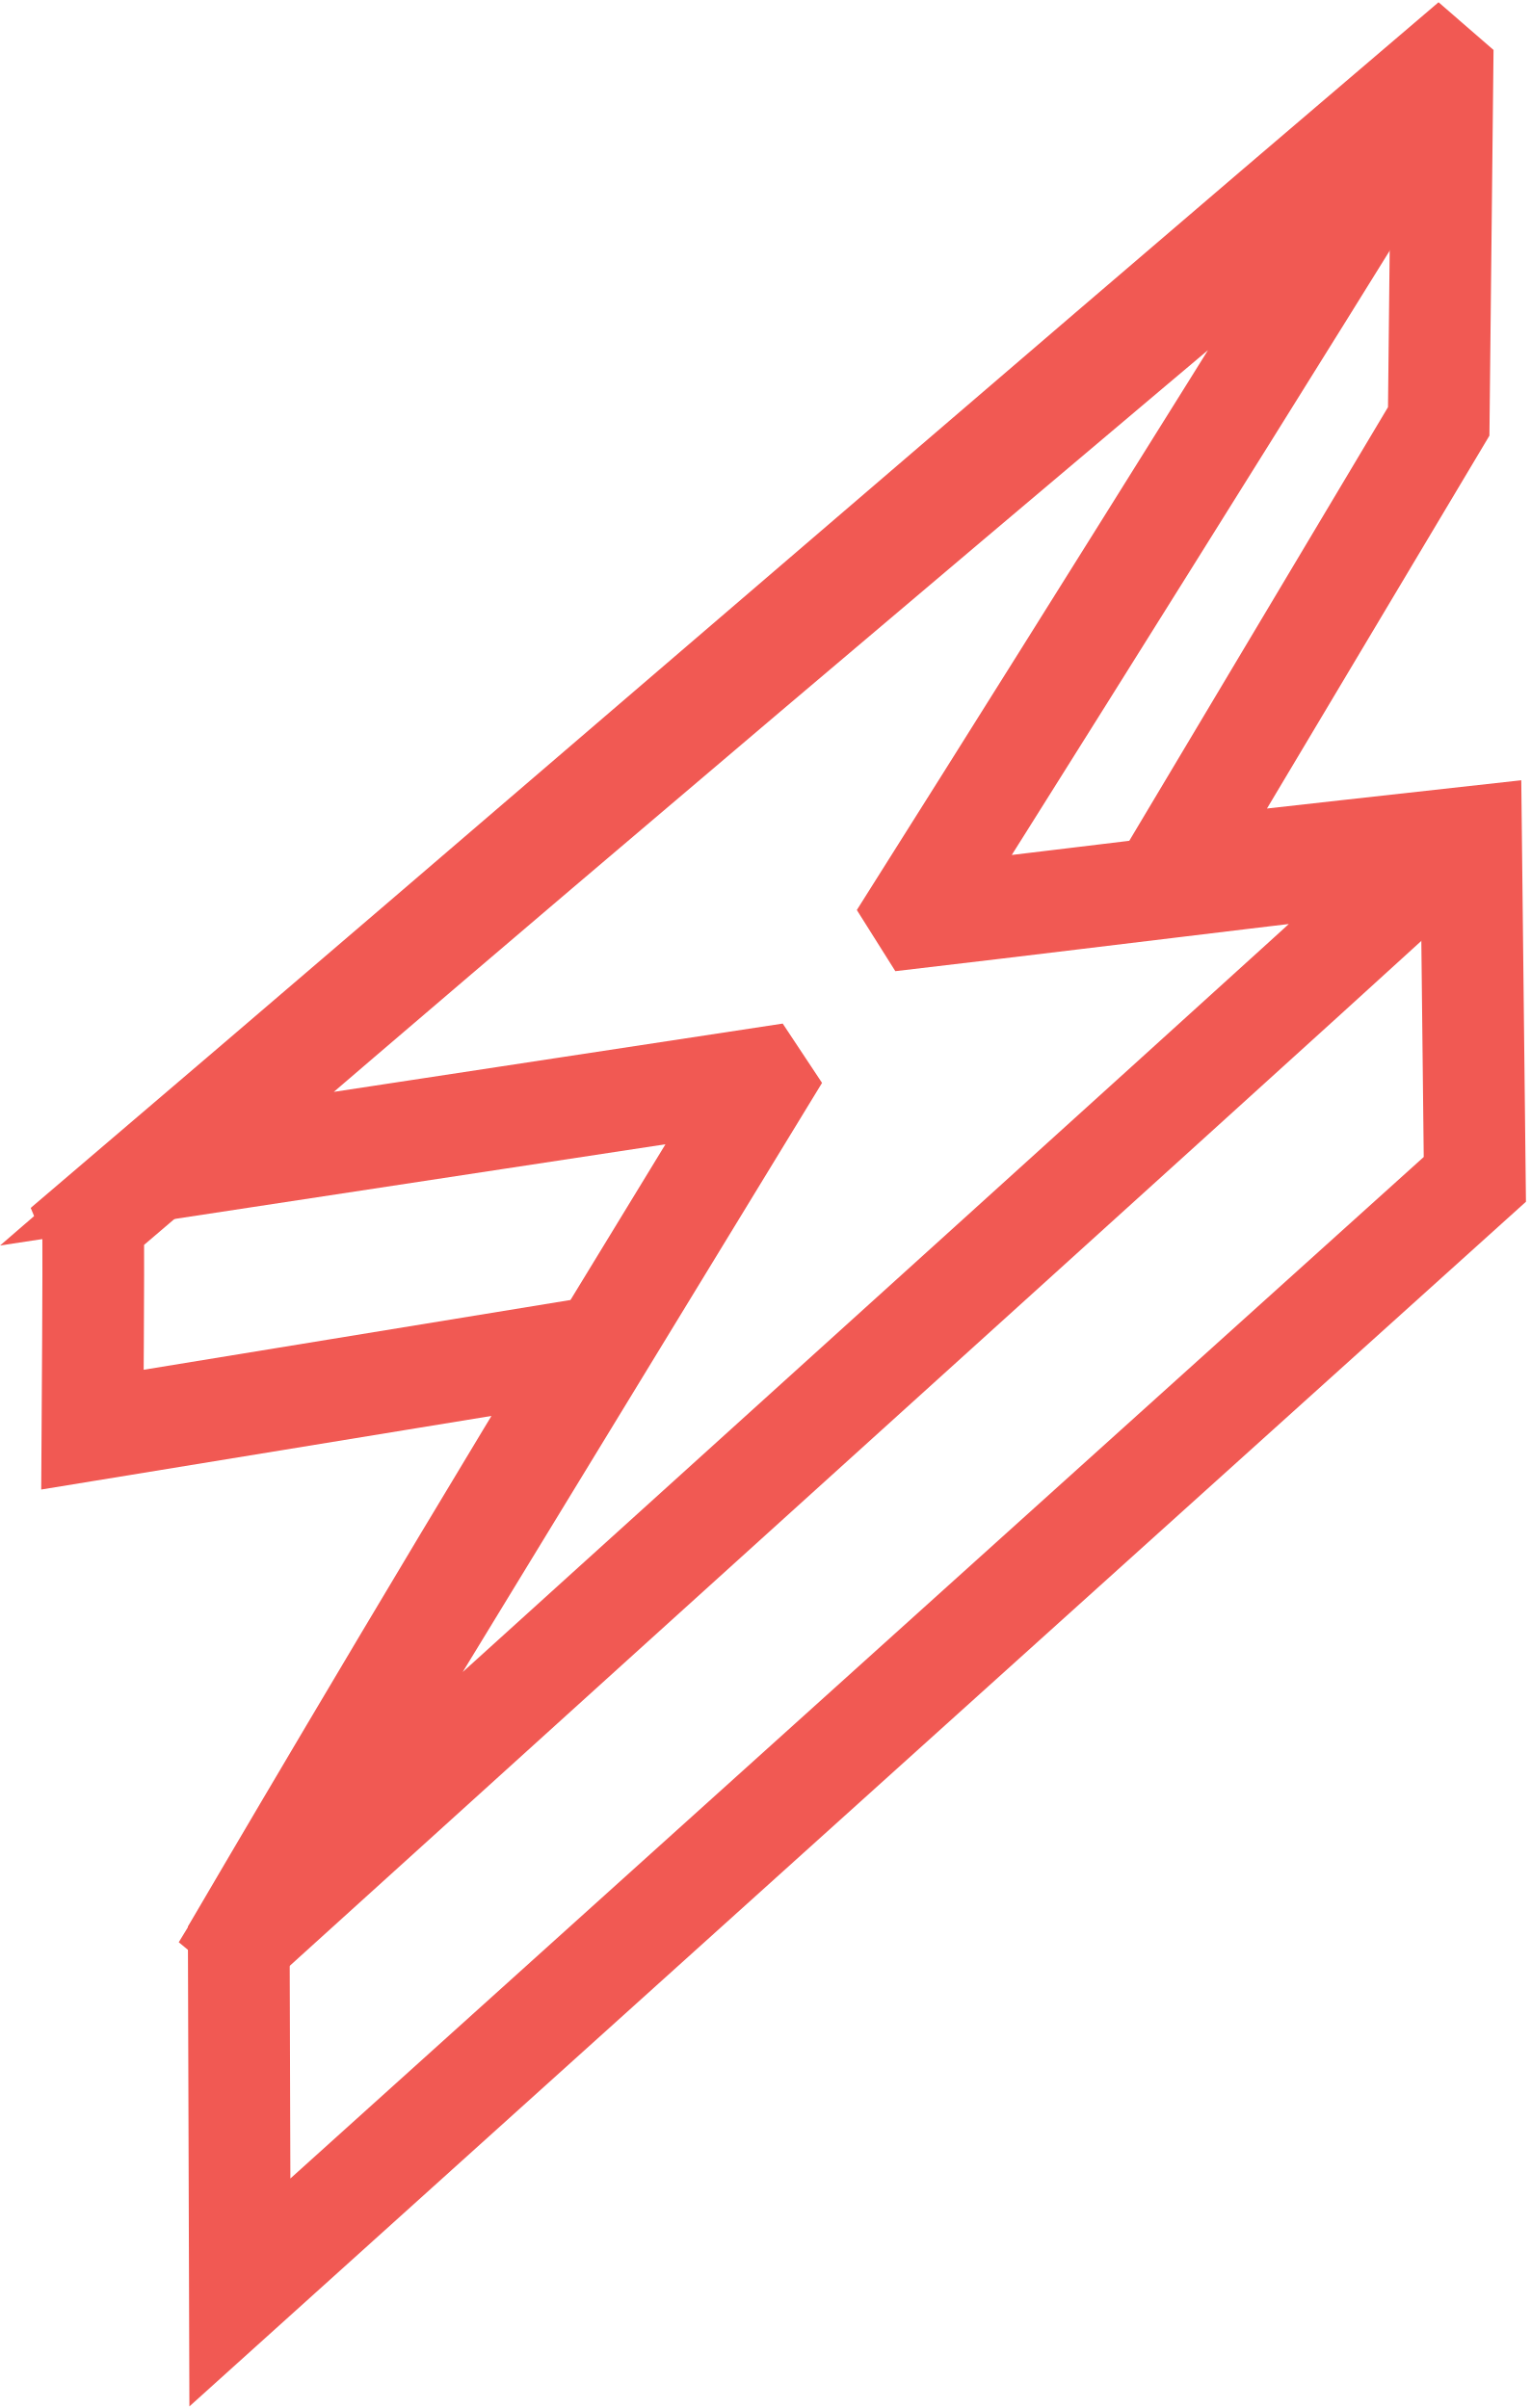
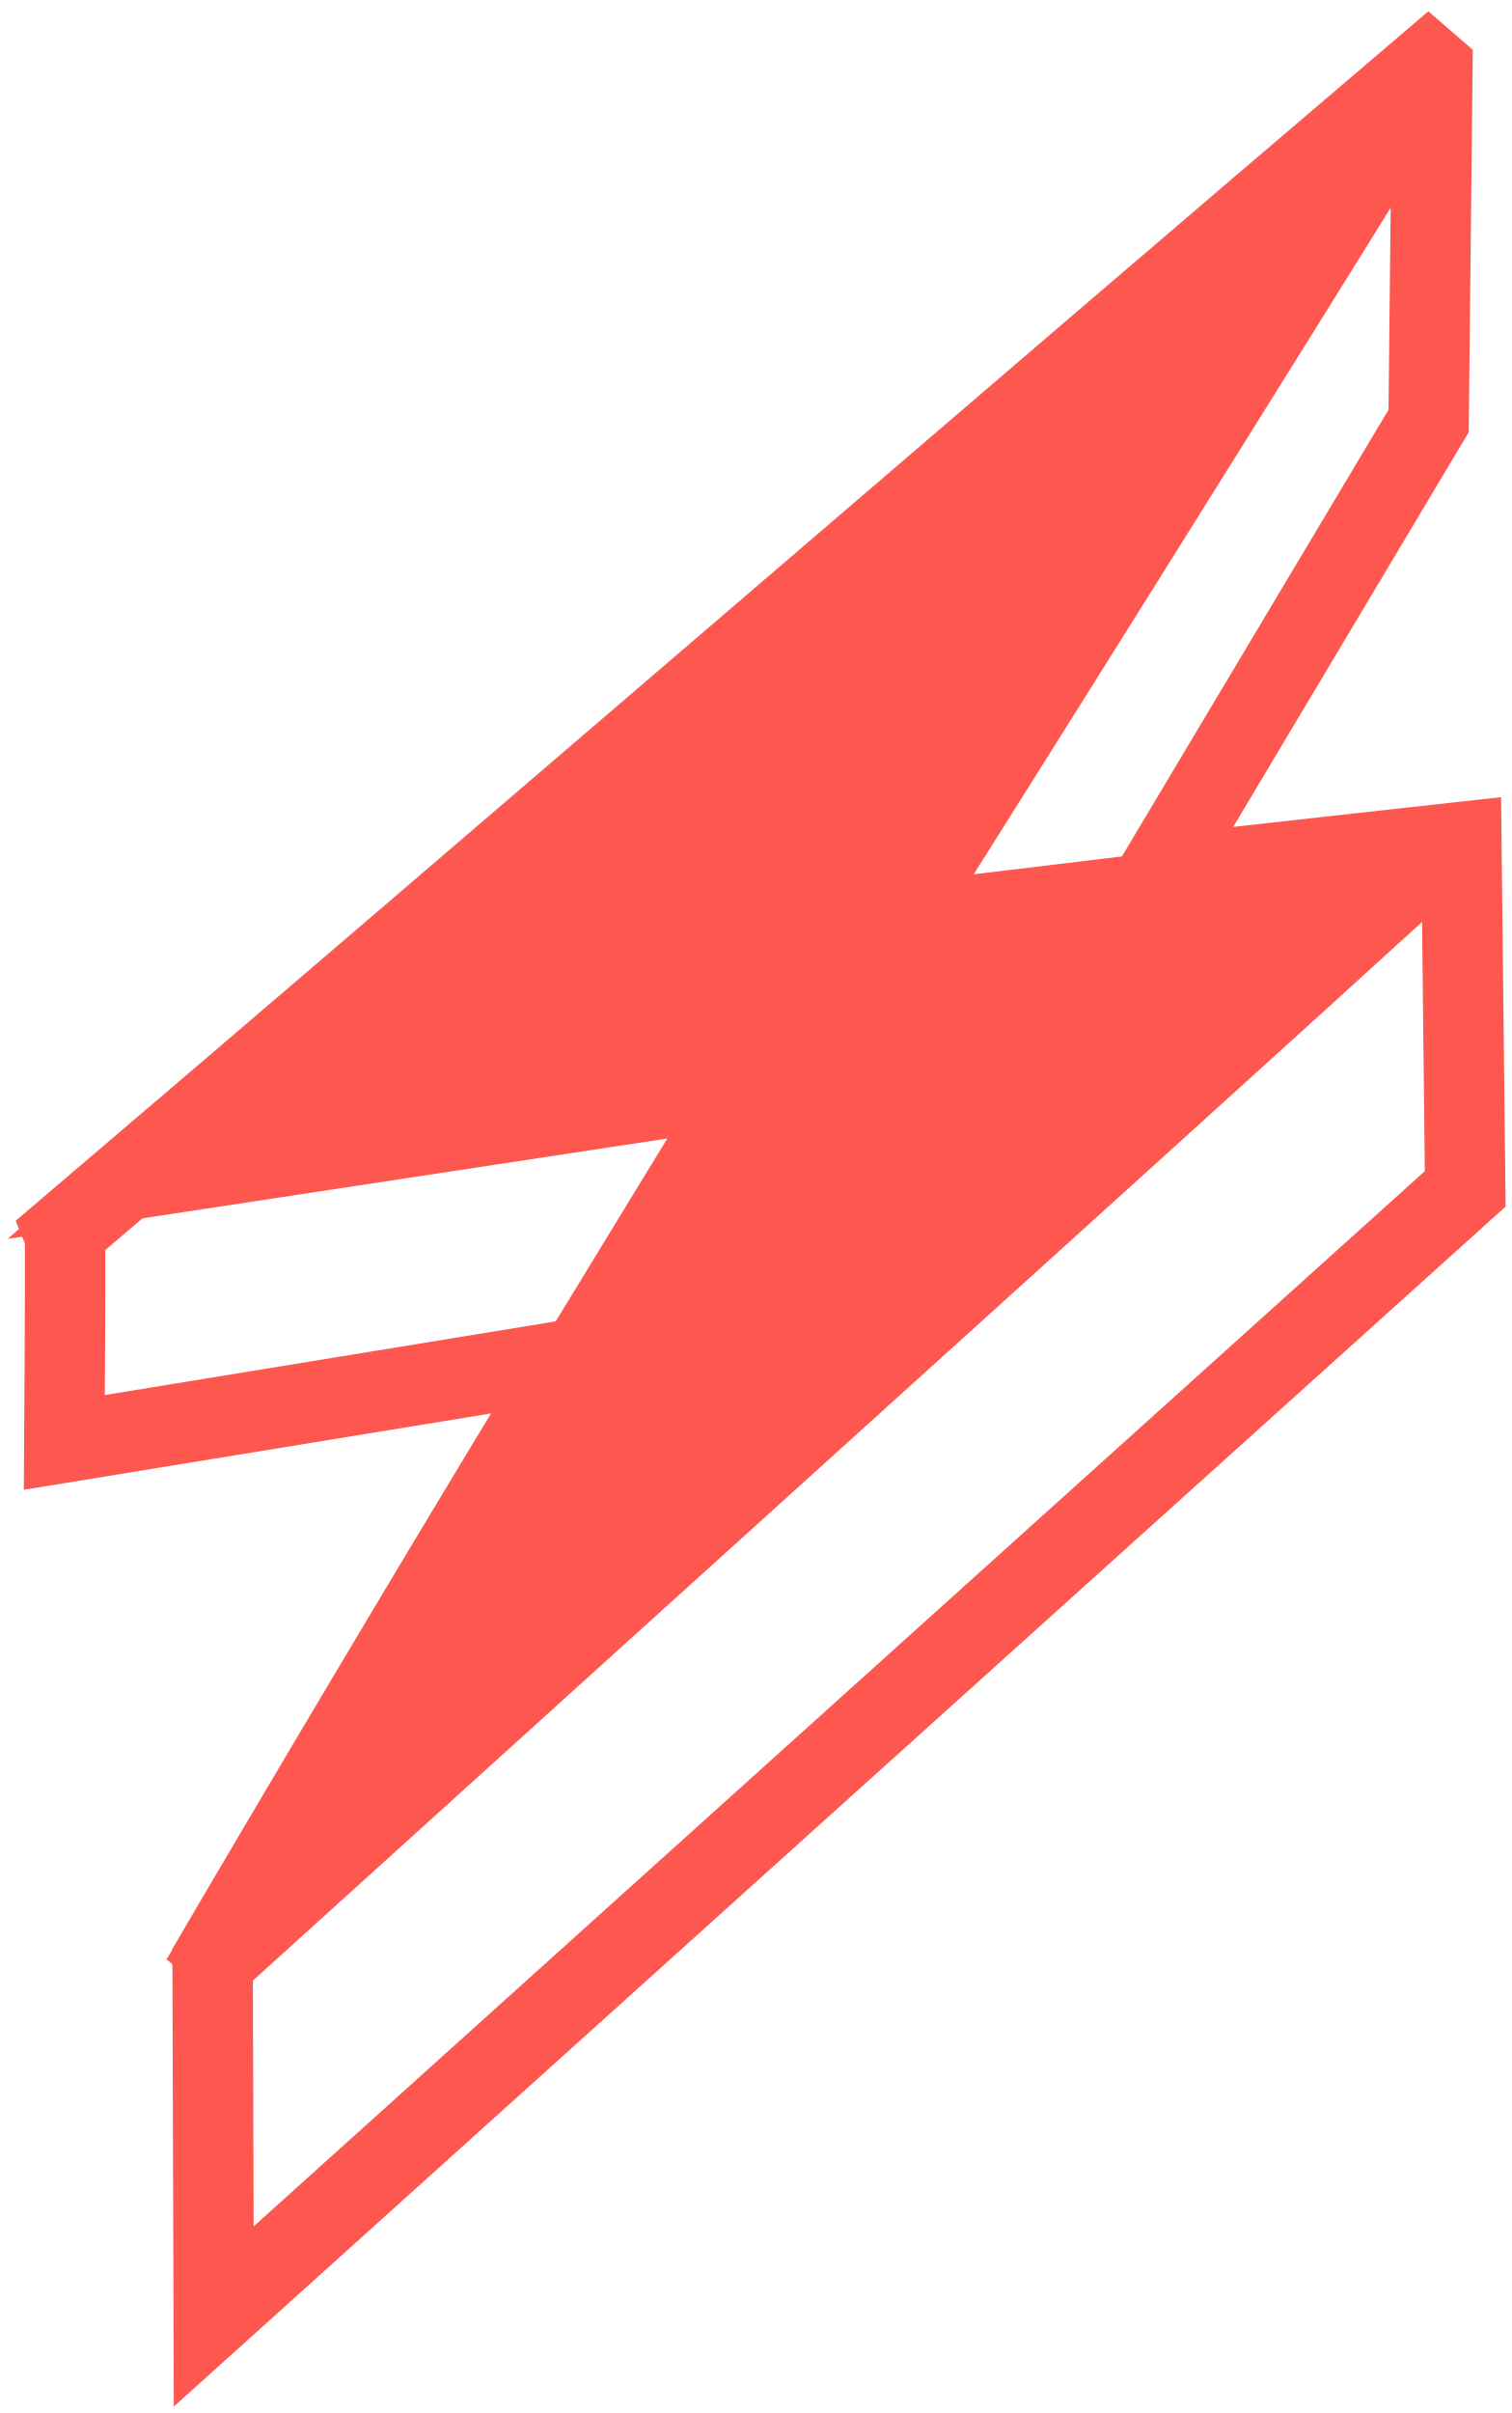
- <svg xmlns="http://www.w3.org/2000/svg" width="331px" height="521px" viewBox="0 0 331 521" version="1.1">
+ <svg xmlns="http://www.w3.org/2000/svg" width="94px" height="150px" viewBox="0 0 94 150" version="1.1">
  <defs />
-   <g id="Page-1" stroke="none" stroke-width="1" fill="none" fill-rule="evenodd">
-     <g id="artwork" transform="translate(-281, -1802)" stroke="#F15953" stroke-width="22">
-       <g id="logo" transform="translate(301, 1817)">
-         <g id="bolt">
-           <path d="M233.215,173.372 L291.186,76.177 L291.99,0.788 C291.463,0.331 291.608,0.457 291.082,0 C199.635,77.958 91.54,171.38 0.093,249.336 C0.228,249.632 0.197,264.627 0,294.32 L108.09,276.646 C70.764,337.883 31.646,404.809 31.646,404.809 L31.886,481 L299,240.172 L298.179,166.086 C298.179,166.086 250.011,171.406 233.215,173.372 Z" id="Stroke-1" />
-           <path d="M179.274,183.392 C215.954,179.099 290.991,169.727 290.991,170.318 C290.991,170.903 119.186,326.094 33.81,403.506 C33.339,403.117 33.473,403.227 33.004,402.837 C70.26,341.737 107.515,280.637 144.772,219.537 C144.417,219.001 144.368,218.93 144.013,218.395 C101.347,224.888 58.683,231.381 16.018,237.874 C106.908,159.242 286.827,8.017 286.827,8.017 C287.009,8.488 213.603,126.04 178.334,181.897 C178.773,182.593 178.836,182.695 179.274,183.392 Z" id="Stroke-3" />
-         </g>
+   <g id="Artwork" stroke="none" stroke-width="1" fill="none" fill-rule="evenodd">
+     <g id="icon-serverles-framework" transform="translate(-53, -24)" stroke="#FD5750" stroke-width="5">
+       <g id="bolt-filled" transform="translate(57, 28)">
+         <path d="M67.945,50.462 L84.835,22.172 L85.069,0.229 C84.915,0.096 84.957,0.133 84.804,0 C58.162,22.69 26.669,49.882 0.027,72.572 C0.066,72.658 0.057,77.022 0,85.665 L31.491,80.521 C20.616,98.344 9.22,117.824 9.22,117.824 L9.29,140 L87.111,69.904 L86.872,48.341 C86.872,48.341 72.839,49.889 67.945,50.462 Z" id="Stroke-1" />
+         <path d="M52.23,53.378 C62.917,52.129 84.778,49.401 84.778,49.573 C84.778,49.743 34.724,94.913 9.85,117.444 C9.713,117.331 9.752,117.363 9.615,117.25 C20.47,99.466 31.324,81.682 42.178,63.898 C42.075,63.743 42.06,63.722 41.957,63.566 C29.527,65.456 17.097,67.346 4.667,69.236 C31.147,46.349 83.565,2.333 83.565,2.333 C83.618,2.47 62.231,36.685 51.956,52.943 C52.084,53.146 52.102,53.175 52.23,53.378 Z" id="Stroke-3" fill="#FD5750" />
      </g>
    </g>
  </g>
</svg>
